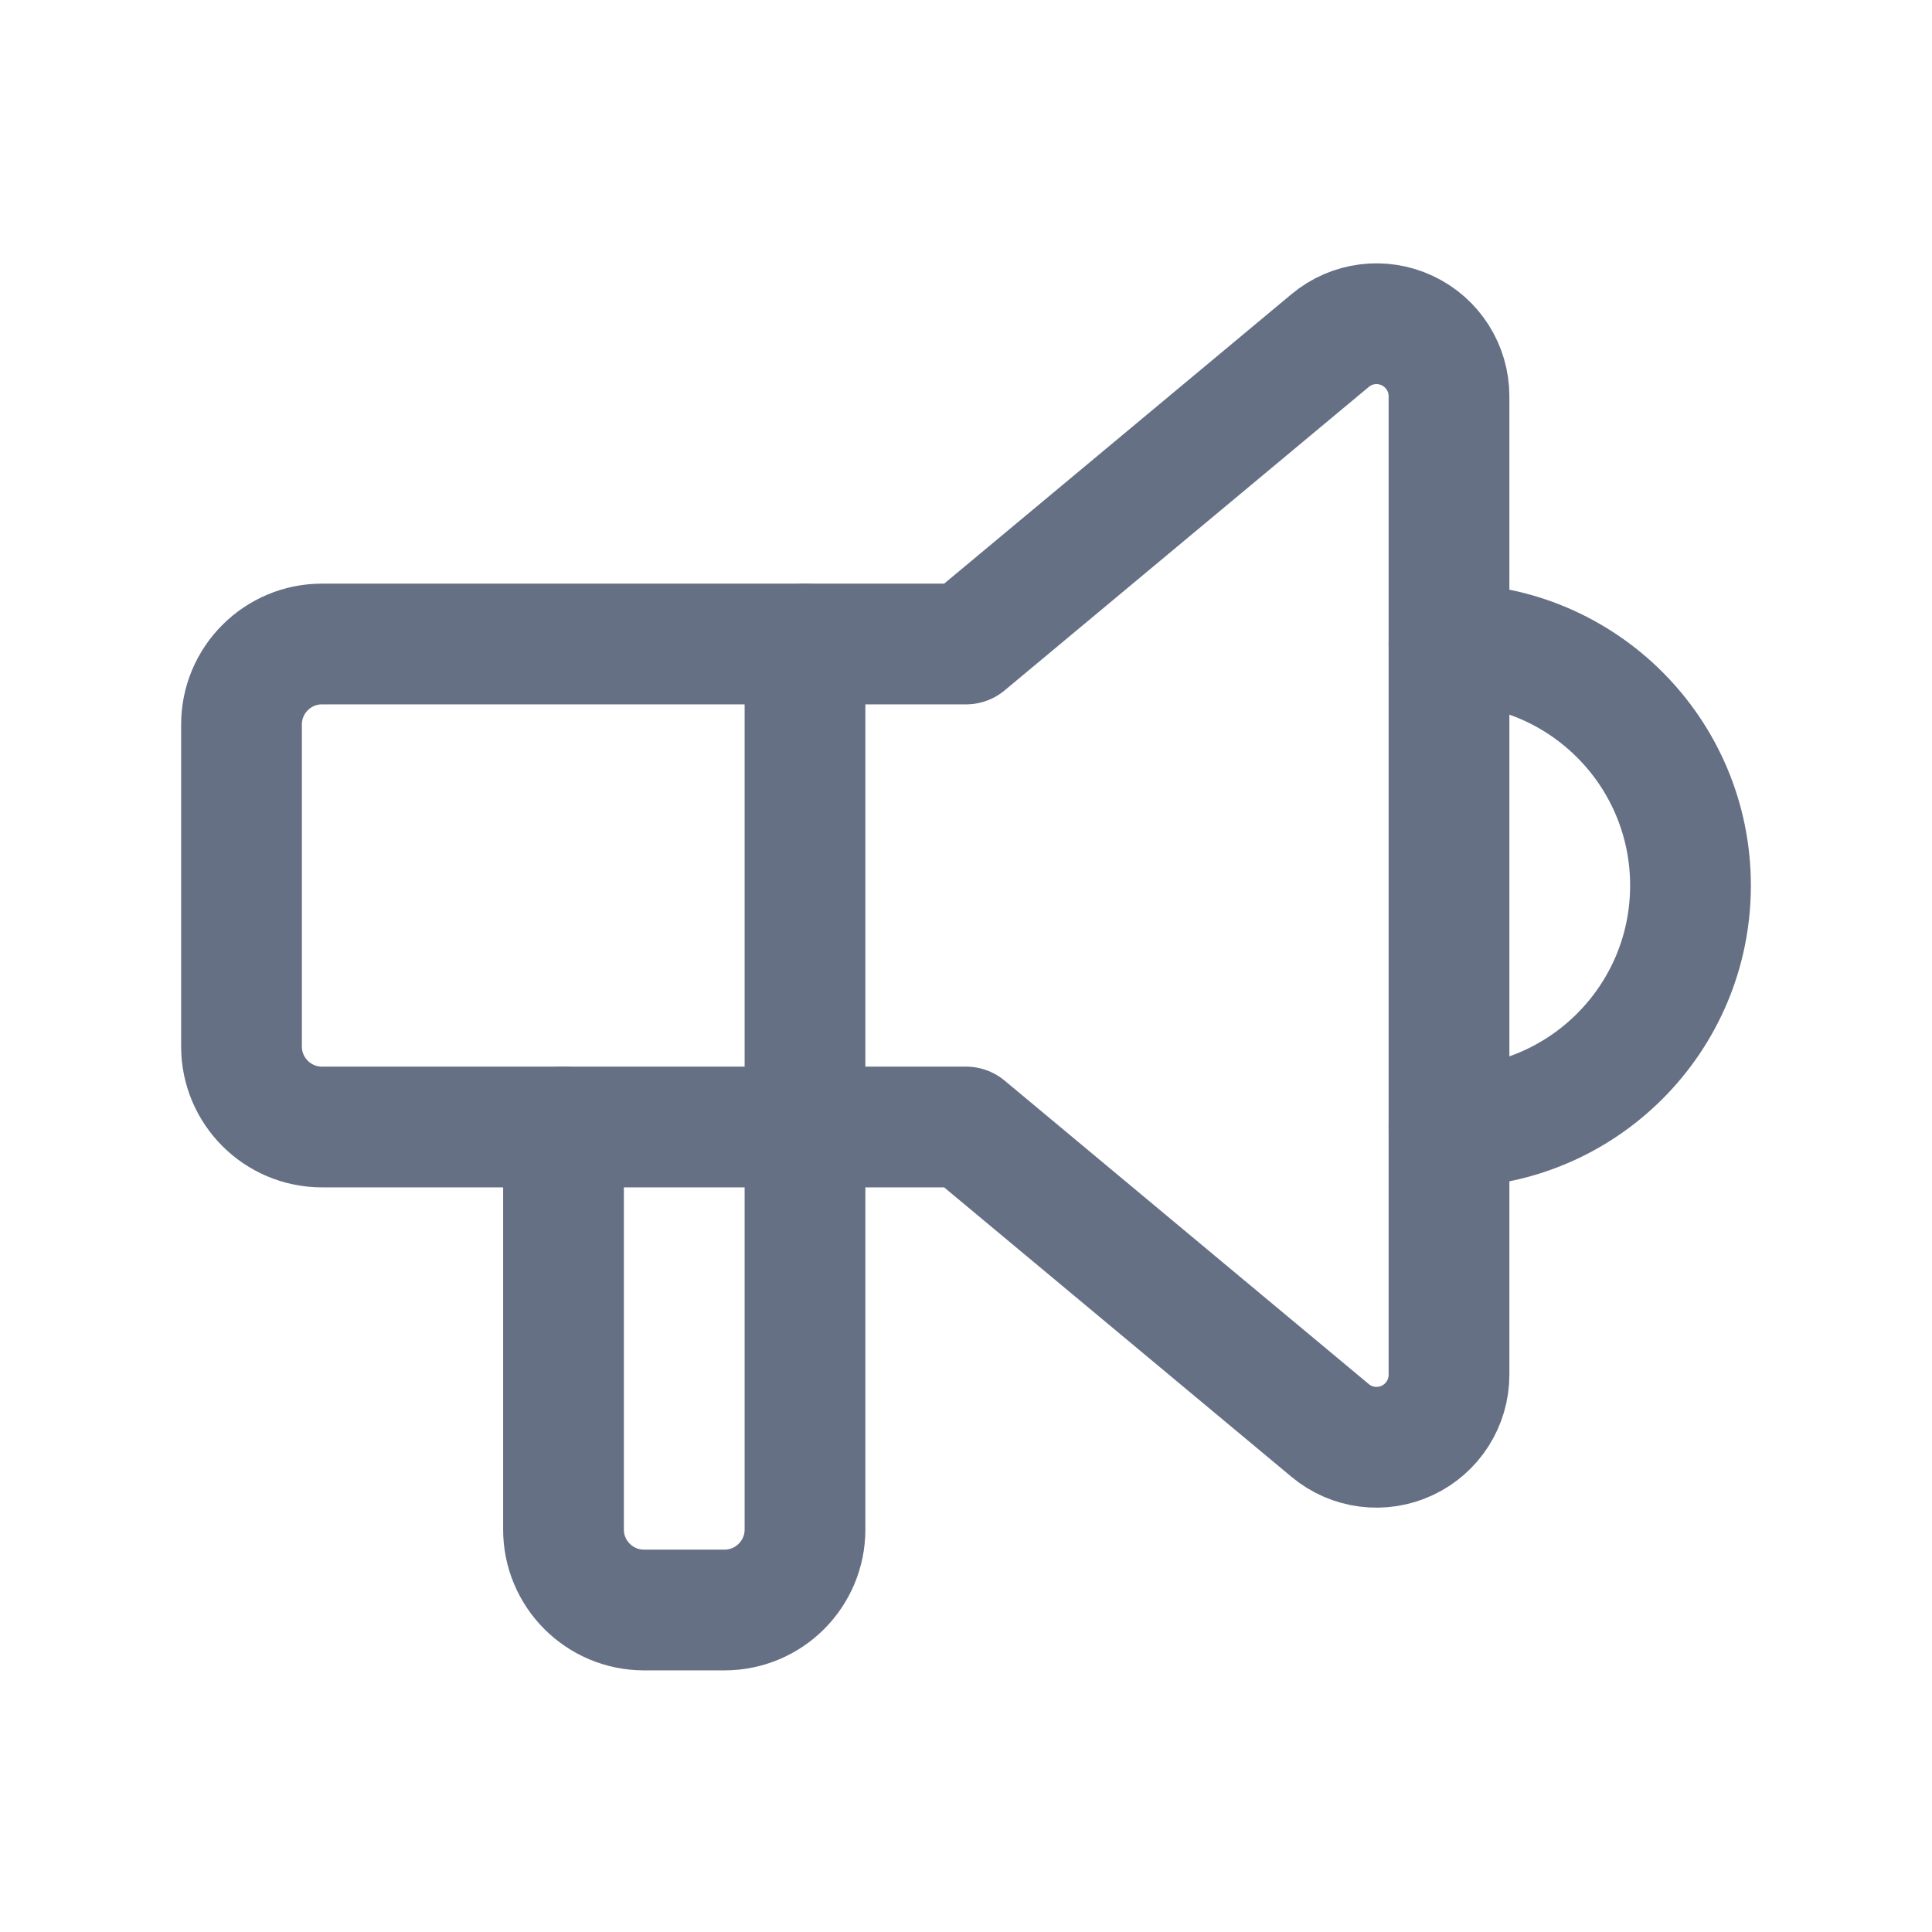
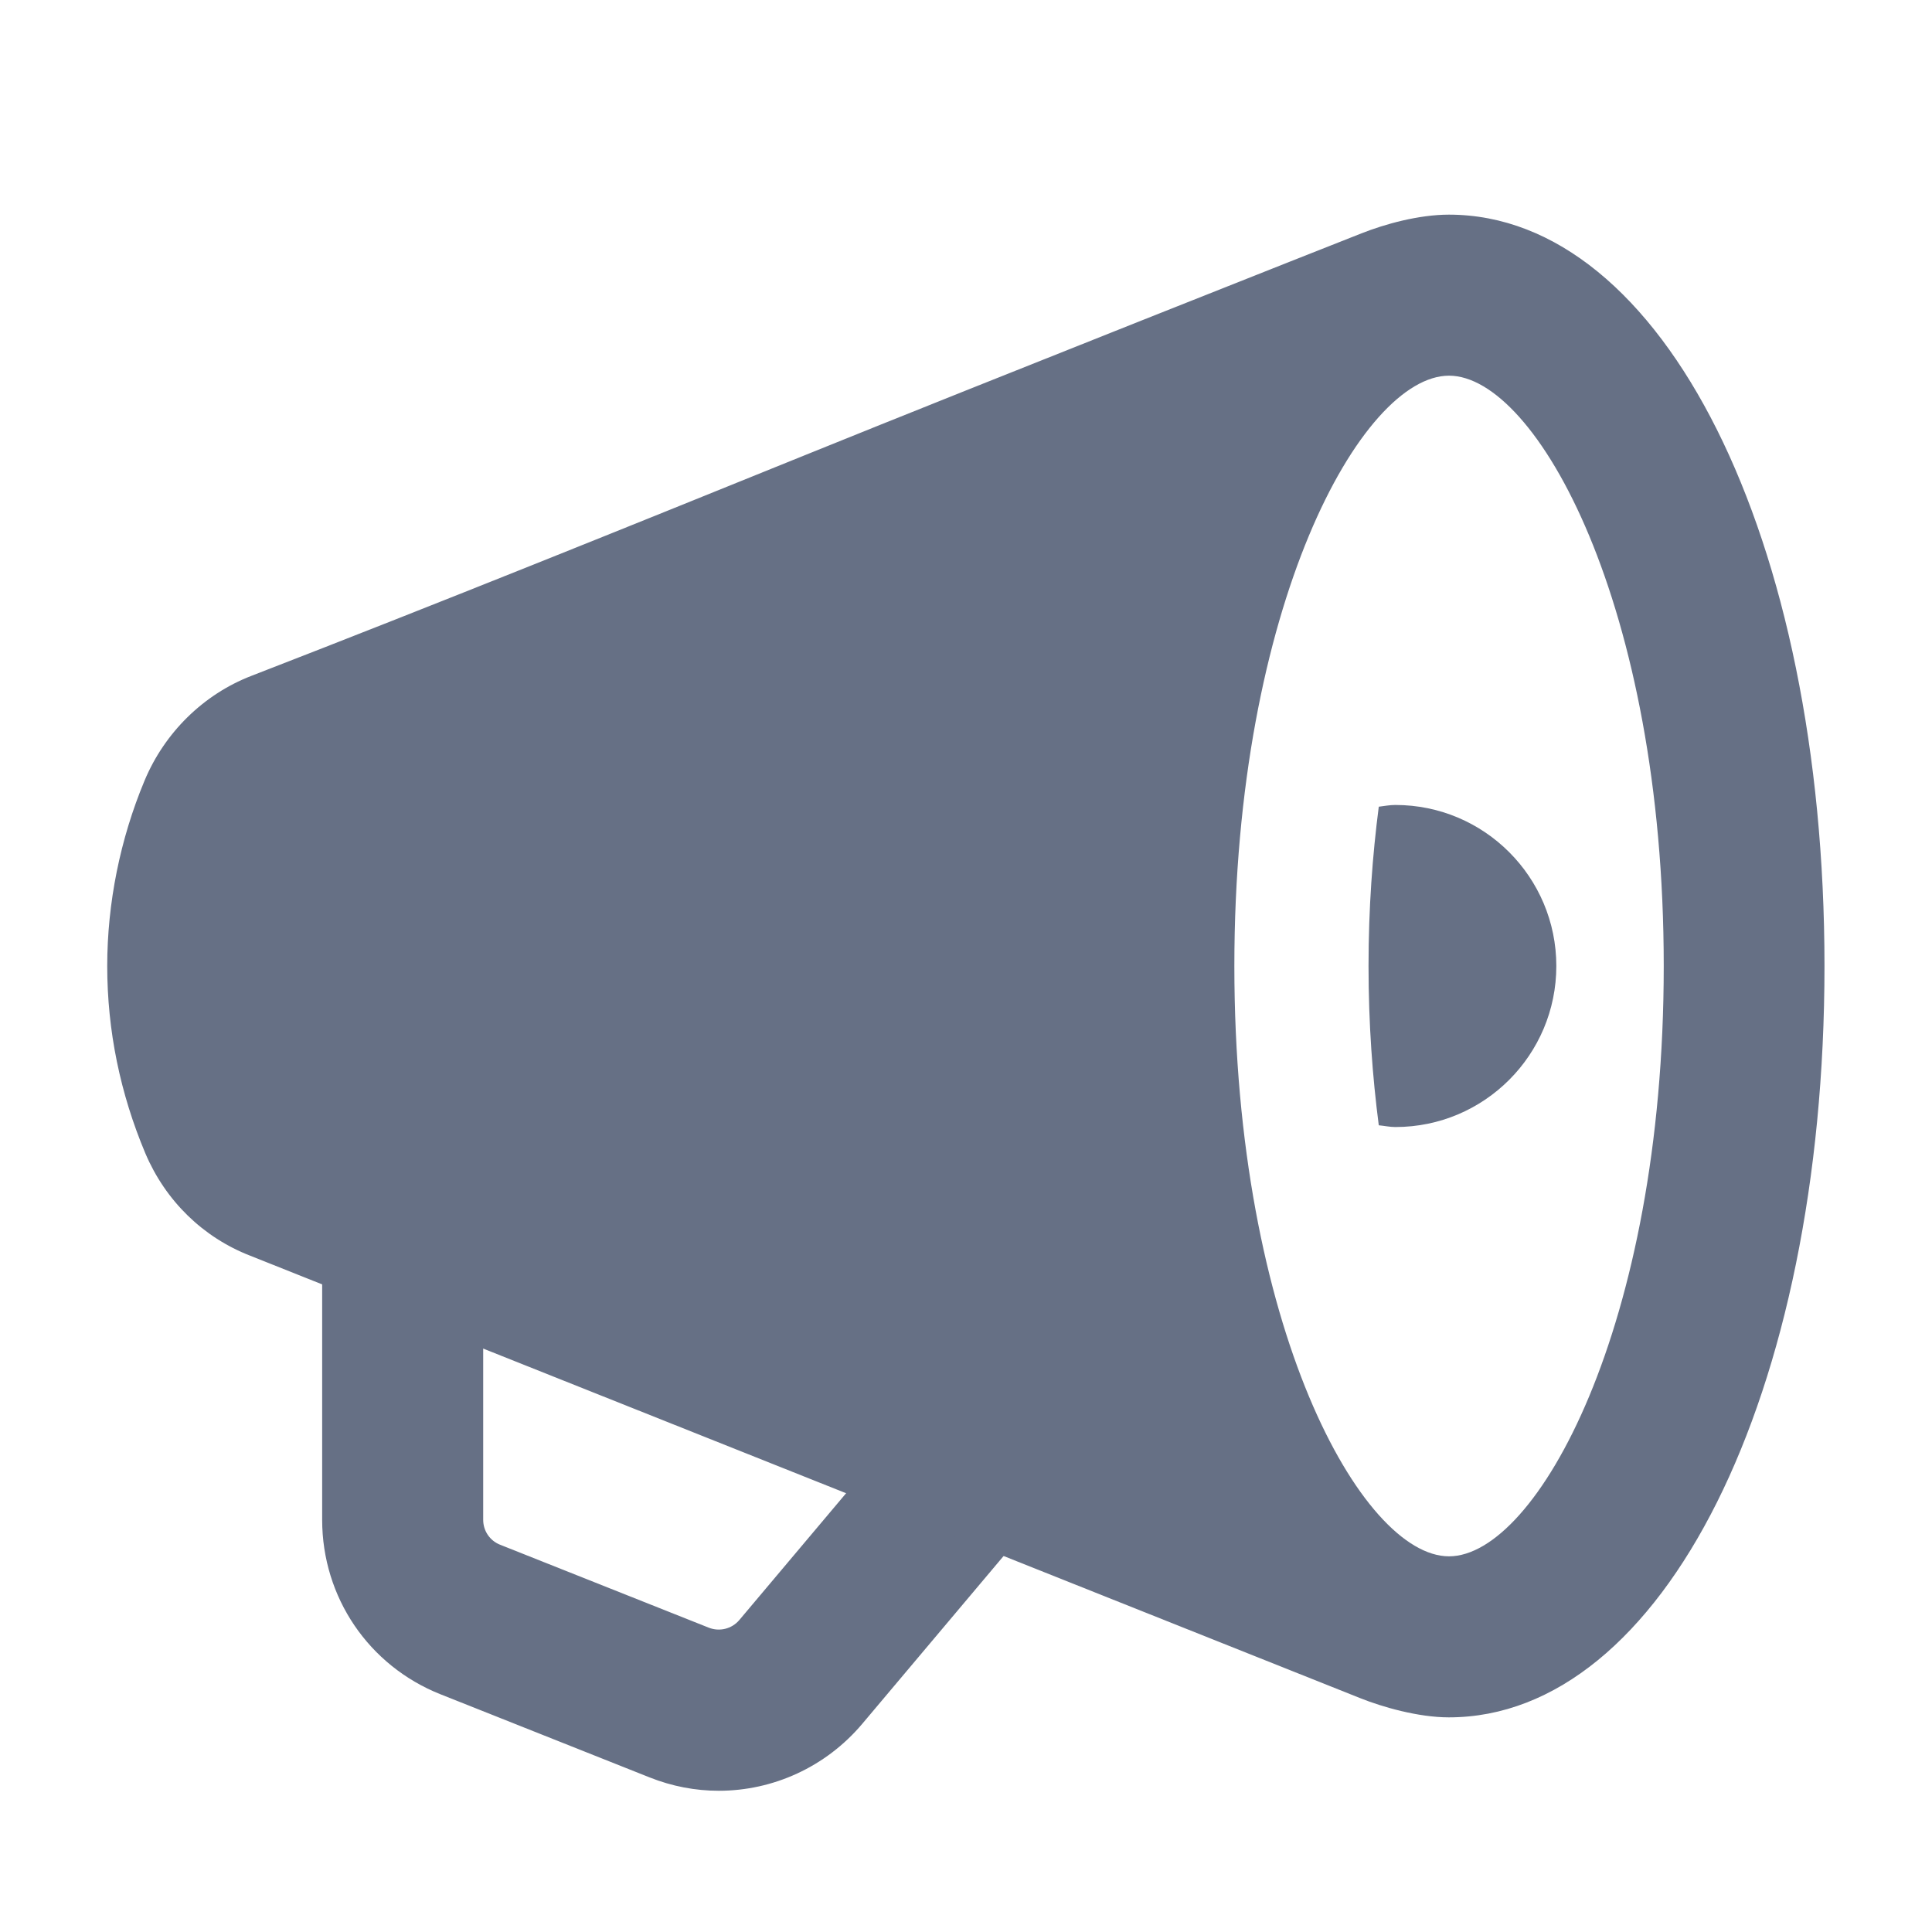
- <svg xmlns="http://www.w3.org/2000/svg" width="24" height="24" viewBox="0 0 24 24" fill="none">
-   <path d="M18 8C19.657 8 21 9.343 21 11C21 12.657 19.657 14 18 14" stroke="#667085" stroke-width="1.5" stroke-linecap="round" stroke-linejoin="round" />
-   <path d="M10 8V19C10 19.552 9.552 20 9 20H8C7.448 20 7 19.552 7 19V14" stroke="#667085" stroke-width="1.5" stroke-linecap="round" stroke-linejoin="round" />
-   <path d="M12 8V8L16.524 4.23C16.792 4.006 17.166 3.958 17.482 4.107C17.798 4.255 18 4.573 18 4.922V17.078C18 17.427 17.798 17.745 17.482 17.893C17.166 18.042 16.792 17.994 16.524 17.77L12 14H4C3.448 14 3 13.552 3 13V9C3 8.448 3.448 8 4 8H12" stroke="#667085" stroke-width="1.5" stroke-linecap="round" stroke-linejoin="round" />
+ <svg xmlns="http://www.w3.org/2000/svg" width="20" height="20" viewBox="0 0 20 20" fill="none">
+   <path d="M7.441 18.538C7.199 18.538 6.956 18.492 6.723 18.399L4.562 17.54C3.816 17.244 3.335 16.534 3.335 15.733V12.729H5.002V15.733C5.002 15.848 5.071 15.949 5.177 15.991L7.338 16.85C7.448 16.893 7.575 16.863 7.653 16.771L9.504 14.573L10.778 15.646L8.926 17.845C8.548 18.293 8.001 18.538 7.441 18.538Z" fill="#667085" />
+   <path d="M15 2.222C14.686 2.222 14.335 2.32 14.093 2.416C13.85 2.511 10.201 3.955 8.335 4.711C6.477 5.463 4.618 6.215 2.601 6.997C2.107 7.188 1.704 7.583 1.496 8.082C1.244 8.685 1.11 9.349 1.11 10C1.11 10.668 1.244 11.32 1.505 11.94C1.714 12.432 2.103 12.81 2.59 12.999C2.59 12.999 13.857 17.49 14.083 17.58C14.308 17.67 14.681 17.778 14.998 17.778C17.215 17.778 18.887 14.434 18.887 10C18.887 5.566 17.215 2.222 14.998 2.222H15ZM15 16.111C14.095 16.111 12.778 13.73 12.778 10C12.778 6.27 14.095 3.889 15 3.889C15.906 3.889 17.223 6.27 17.223 10C17.223 13.73 15.906 16.111 15 16.111Z" fill="#667085" />
+   <path d="M16.111 10C16.111 9.08 15.365 8.333 14.445 8.333C14.386 8.333 14.33 8.344 14.273 8.351C14.208 8.853 14.167 9.401 14.167 10C14.167 10.599 14.208 11.147 14.273 11.649C14.33 11.654 14.386 11.667 14.445 11.667C15.365 11.667 16.111 10.92 16.111 10Z" fill="#667085" />
</svg>
